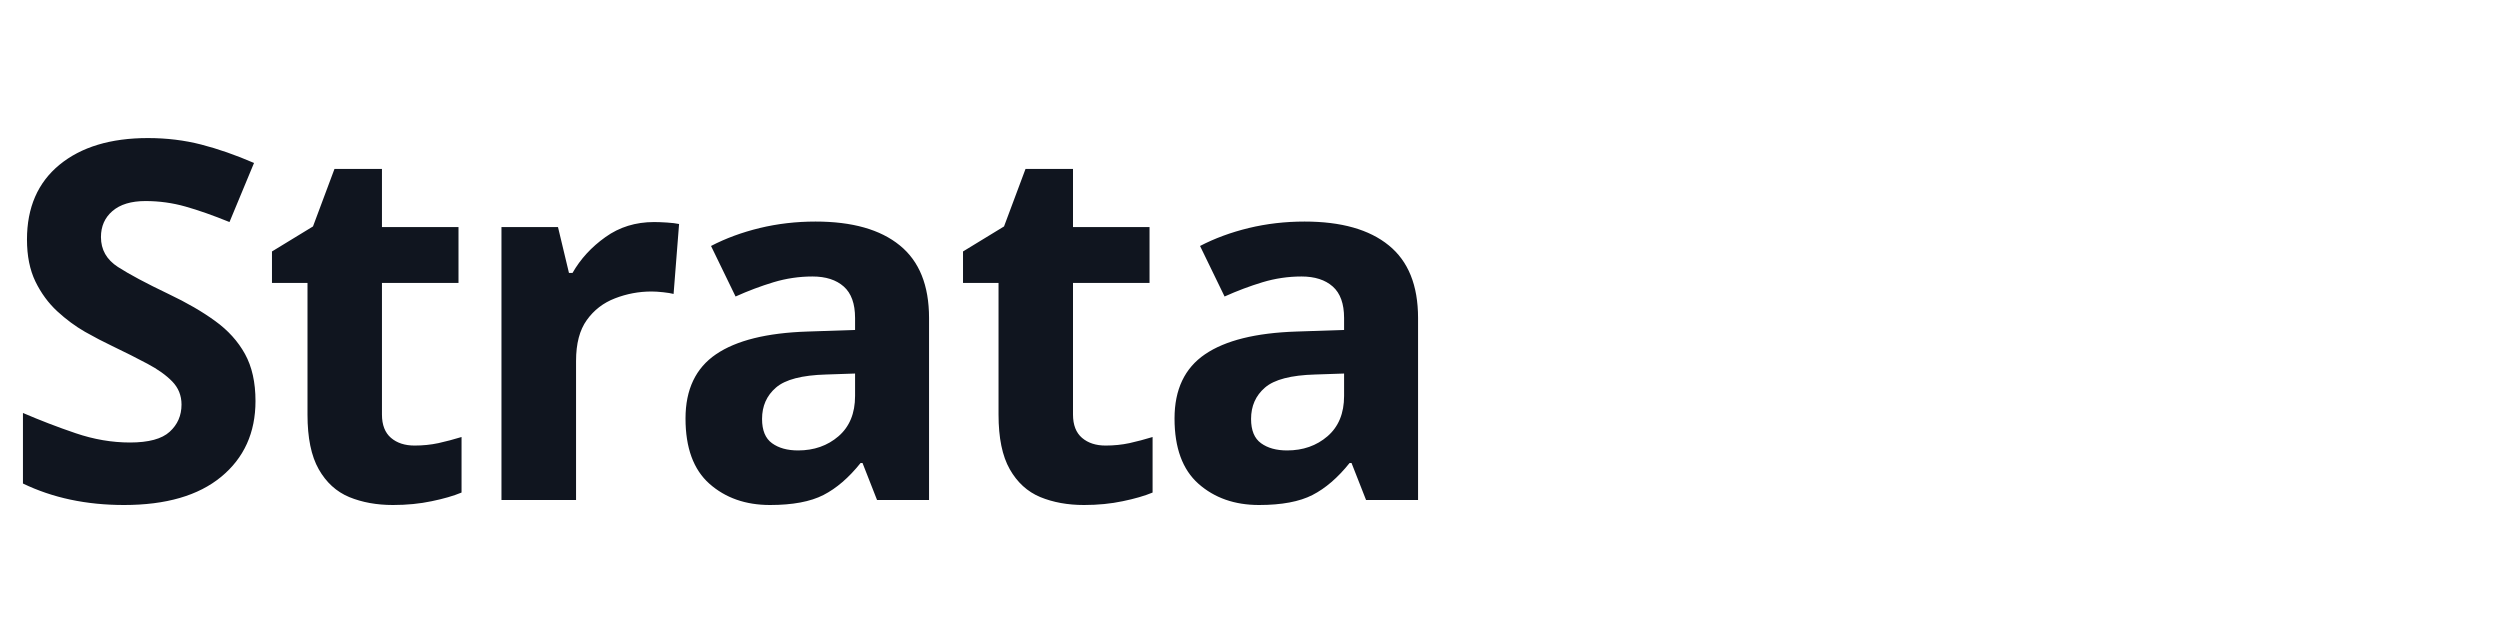
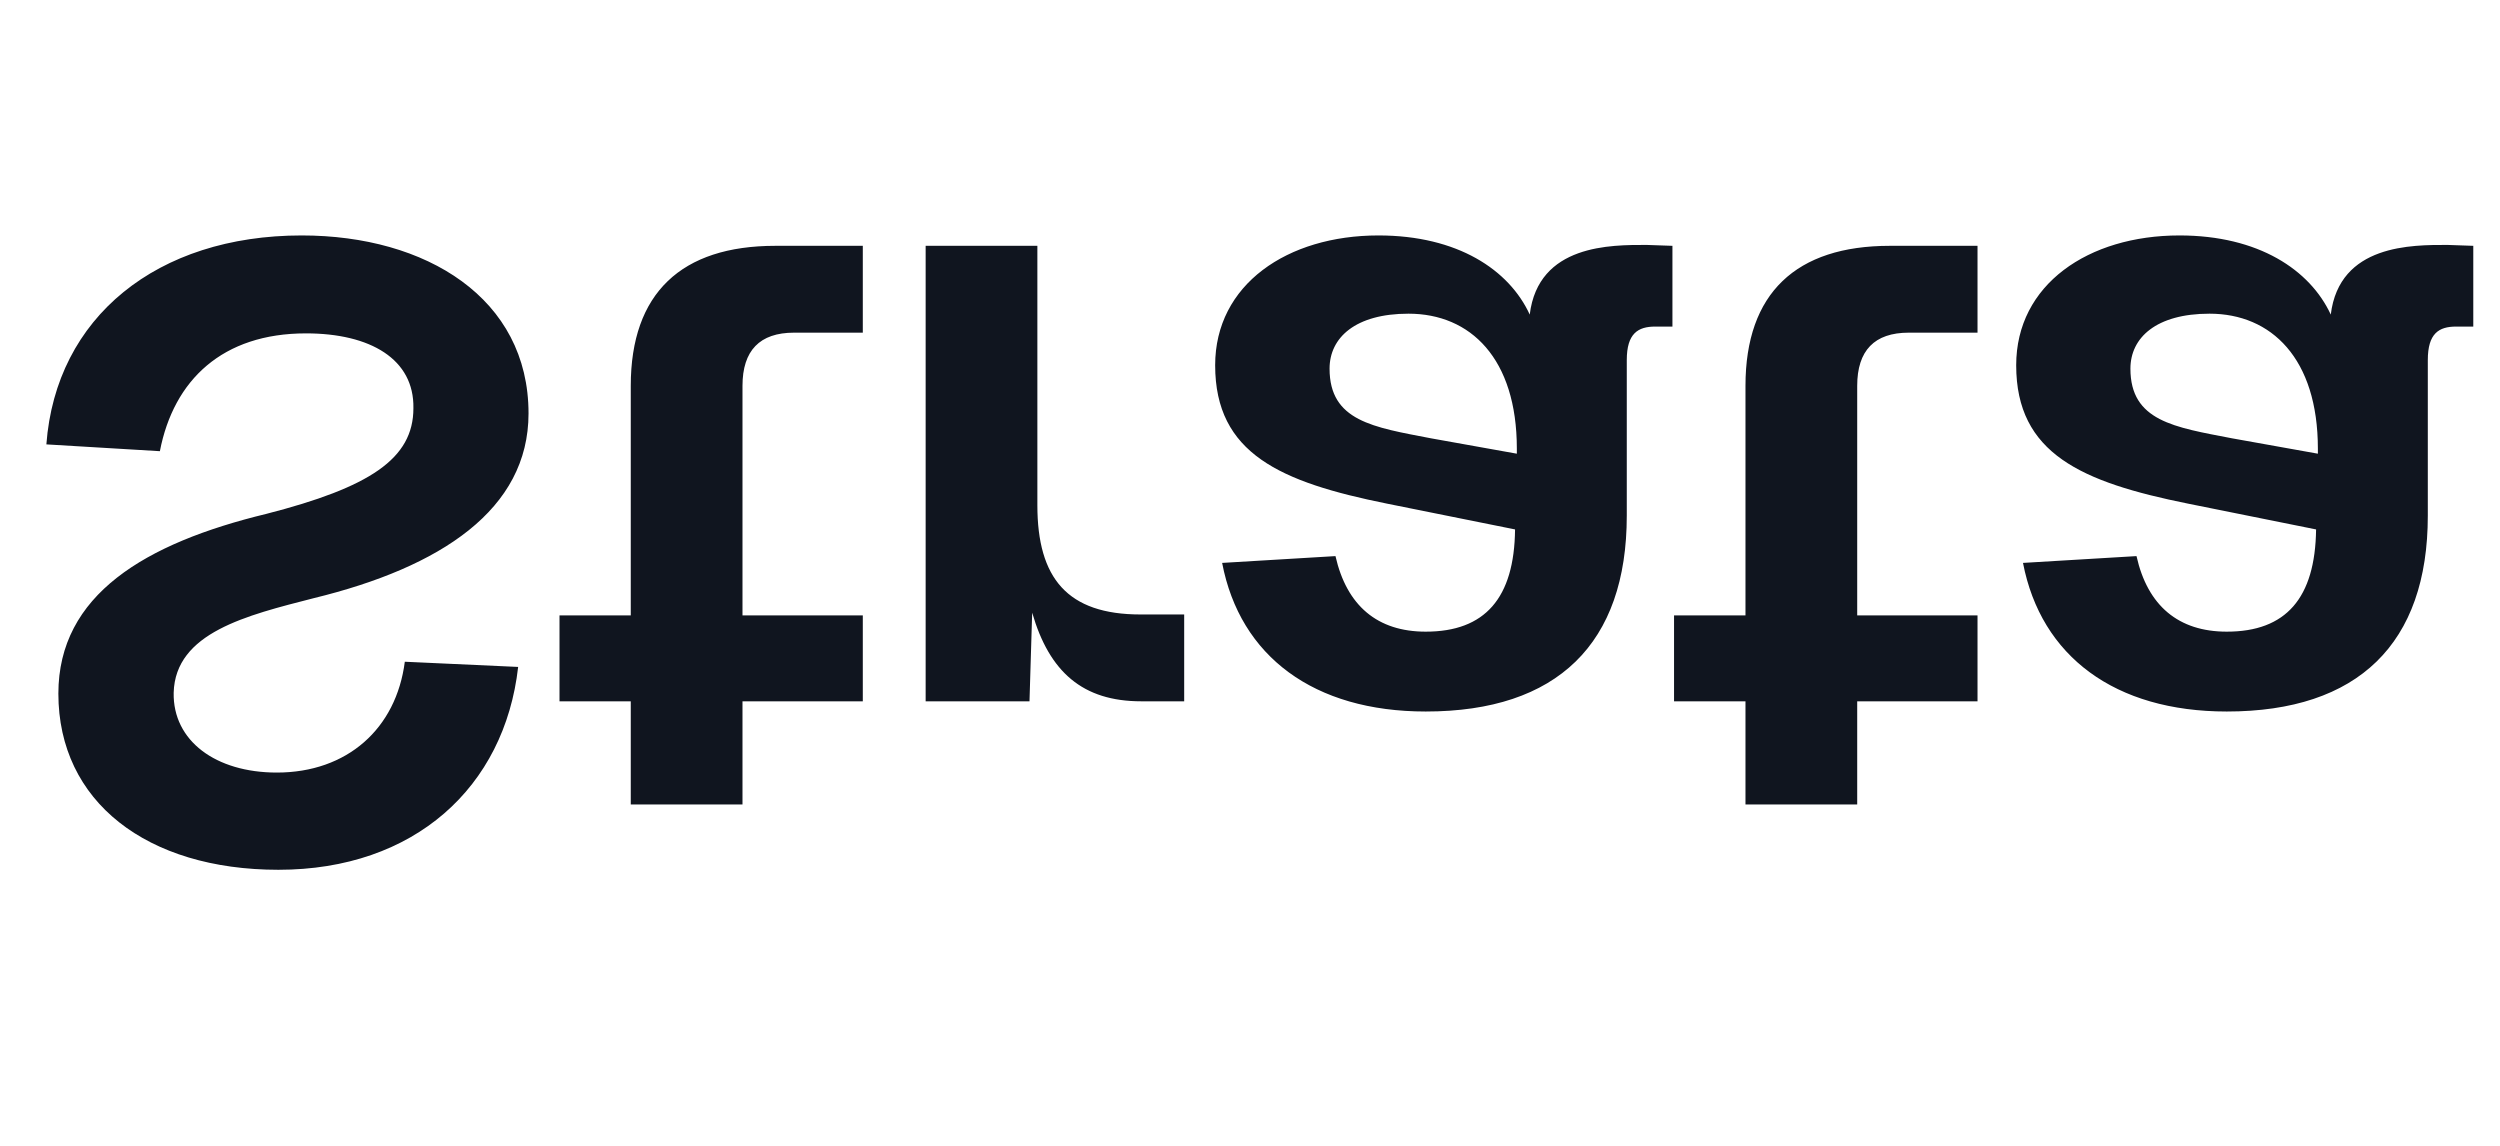
- <svg xmlns="http://www.w3.org/2000/svg" viewBox="0 0 320 80">
-   <text x="0" y="64" font-family="'Geist Variable','Geist',ui-sans-serif,system-ui,sans-serif" font-weight="600" font-size="64" letter-spacing="-0.03em" fill="#10151f">Strata</text>
+ <svg xmlns="http://www.w3.org/2000/svg" viewBox="0 0 139.632 64">
+   <g transform="translate(0, 48)">
+     <path d="M8.93-22.80L2.59-23.18C3.12-30.29 8.78-34.85 16.85-34.85C23.81-34.85 29.52-31.34 29.52-24.91C29.52-19.54 24.62-16.32 17.52-14.59C13.78-13.63 9.79-12.67 9.70-9.31C9.65-6.62 12.05-4.85 15.46-4.85C19.39-4.85 22.13-7.30 22.61-11.04L28.94-10.75C28.18-4.03 23.14 0.58 15.55 0.58C8.21 0.58 3.26-3.22 3.26-9.26C3.26-14.78 8.11-17.66 14.88-19.30C20.64-20.78 23.09-22.37 23.09-25.20C23.14-27.94 20.69-29.38 17.09-29.38C12.43-29.38 9.70-26.78 8.93-22.80M35.23-3.07L35.23-8.83L31.25-8.83L31.25-13.63L35.23-13.63L35.23-26.45C35.23-31.63 38.06-34.27 43.30-34.27L48.19-34.27L48.19-29.42L44.35-29.42C42.43-29.42 41.47-28.42 41.47-26.45L41.47-13.63L48.19-13.63L48.19-8.83L41.47-8.83L41.47-3.07M51.70-8.83L51.70-34.27L57.94-34.27L57.94-19.78C57.94-15.70 59.62-13.68 63.70-13.68L66.14-13.68L66.14-8.83L63.74-8.83C60.48-8.83 58.61-10.46 57.65-13.78L57.50-8.83M68.26-16.56L74.59-16.94C75.22-14.16 76.94-12.72 79.63-12.72C82.94-12.72 84.58-14.59 84.62-18.43L77.47-19.87C71.52-21.07 67.87-22.66 67.87-27.60C67.87-32.11 71.90-34.85 76.99-34.85C81.41-34.85 84.29-32.93 85.44-30.43C85.92-34.37 90-34.32 91.97-34.32L93.41-34.27L93.41-29.76L92.45-29.76C91.49-29.76 90.86-29.38 90.86-27.89L90.86-19.20C90.86-12.05 86.98-8.26 79.63-8.26C73.39-8.26 69.26-11.33 68.26-16.56M74.26-27.41C74.26-24.48 76.70-24.14 79.92-23.52L84.72-22.66L84.72-22.94C84.72-27.98 82.13-30.48 78.67-30.48C75.70-30.48 74.26-29.14 74.26-27.41M97.49-3.07L97.49-8.83L93.50-8.83L93.50-13.63L97.49-13.63L97.49-26.45C97.49-31.63 100.32-34.27 105.55-34.27L110.45-34.27L110.45-29.42L106.61-29.42C104.69-29.42 103.73-28.42 103.73-26.45L103.73-13.63L110.45-13.63L110.45-8.83L103.73-8.83L103.73-3.07M112.99-16.56L119.33-16.94C119.95-14.16 121.68-12.72 124.37-12.72C127.68-12.72 129.31-14.59 129.36-18.43L122.21-19.87C116.26-21.07 112.61-22.66 112.61-27.60C112.61-32.11 116.64-34.85 121.73-34.85C126.14-34.85 129.02-32.93 130.18-30.43C130.66-34.37 134.74-34.32 136.70-34.32L138.14-34.27L138.14-29.76L137.18-29.76C136.22-29.76 135.60-29.38 135.60-27.89L135.60-19.20C135.60-12.05 131.71-8.26 124.37-8.26C118.13-8.26 114-11.33 112.99-16.56M118.99-27.41C118.99-24.48 121.44-24.14 124.66-23.52L129.46-22.66L129.46-22.94C129.46-27.98 126.86-30.48 123.41-30.48C120.43-30.48 118.99-29.14 118.99-27.41" fill="#10151F" />
+   </g>
</svg>
